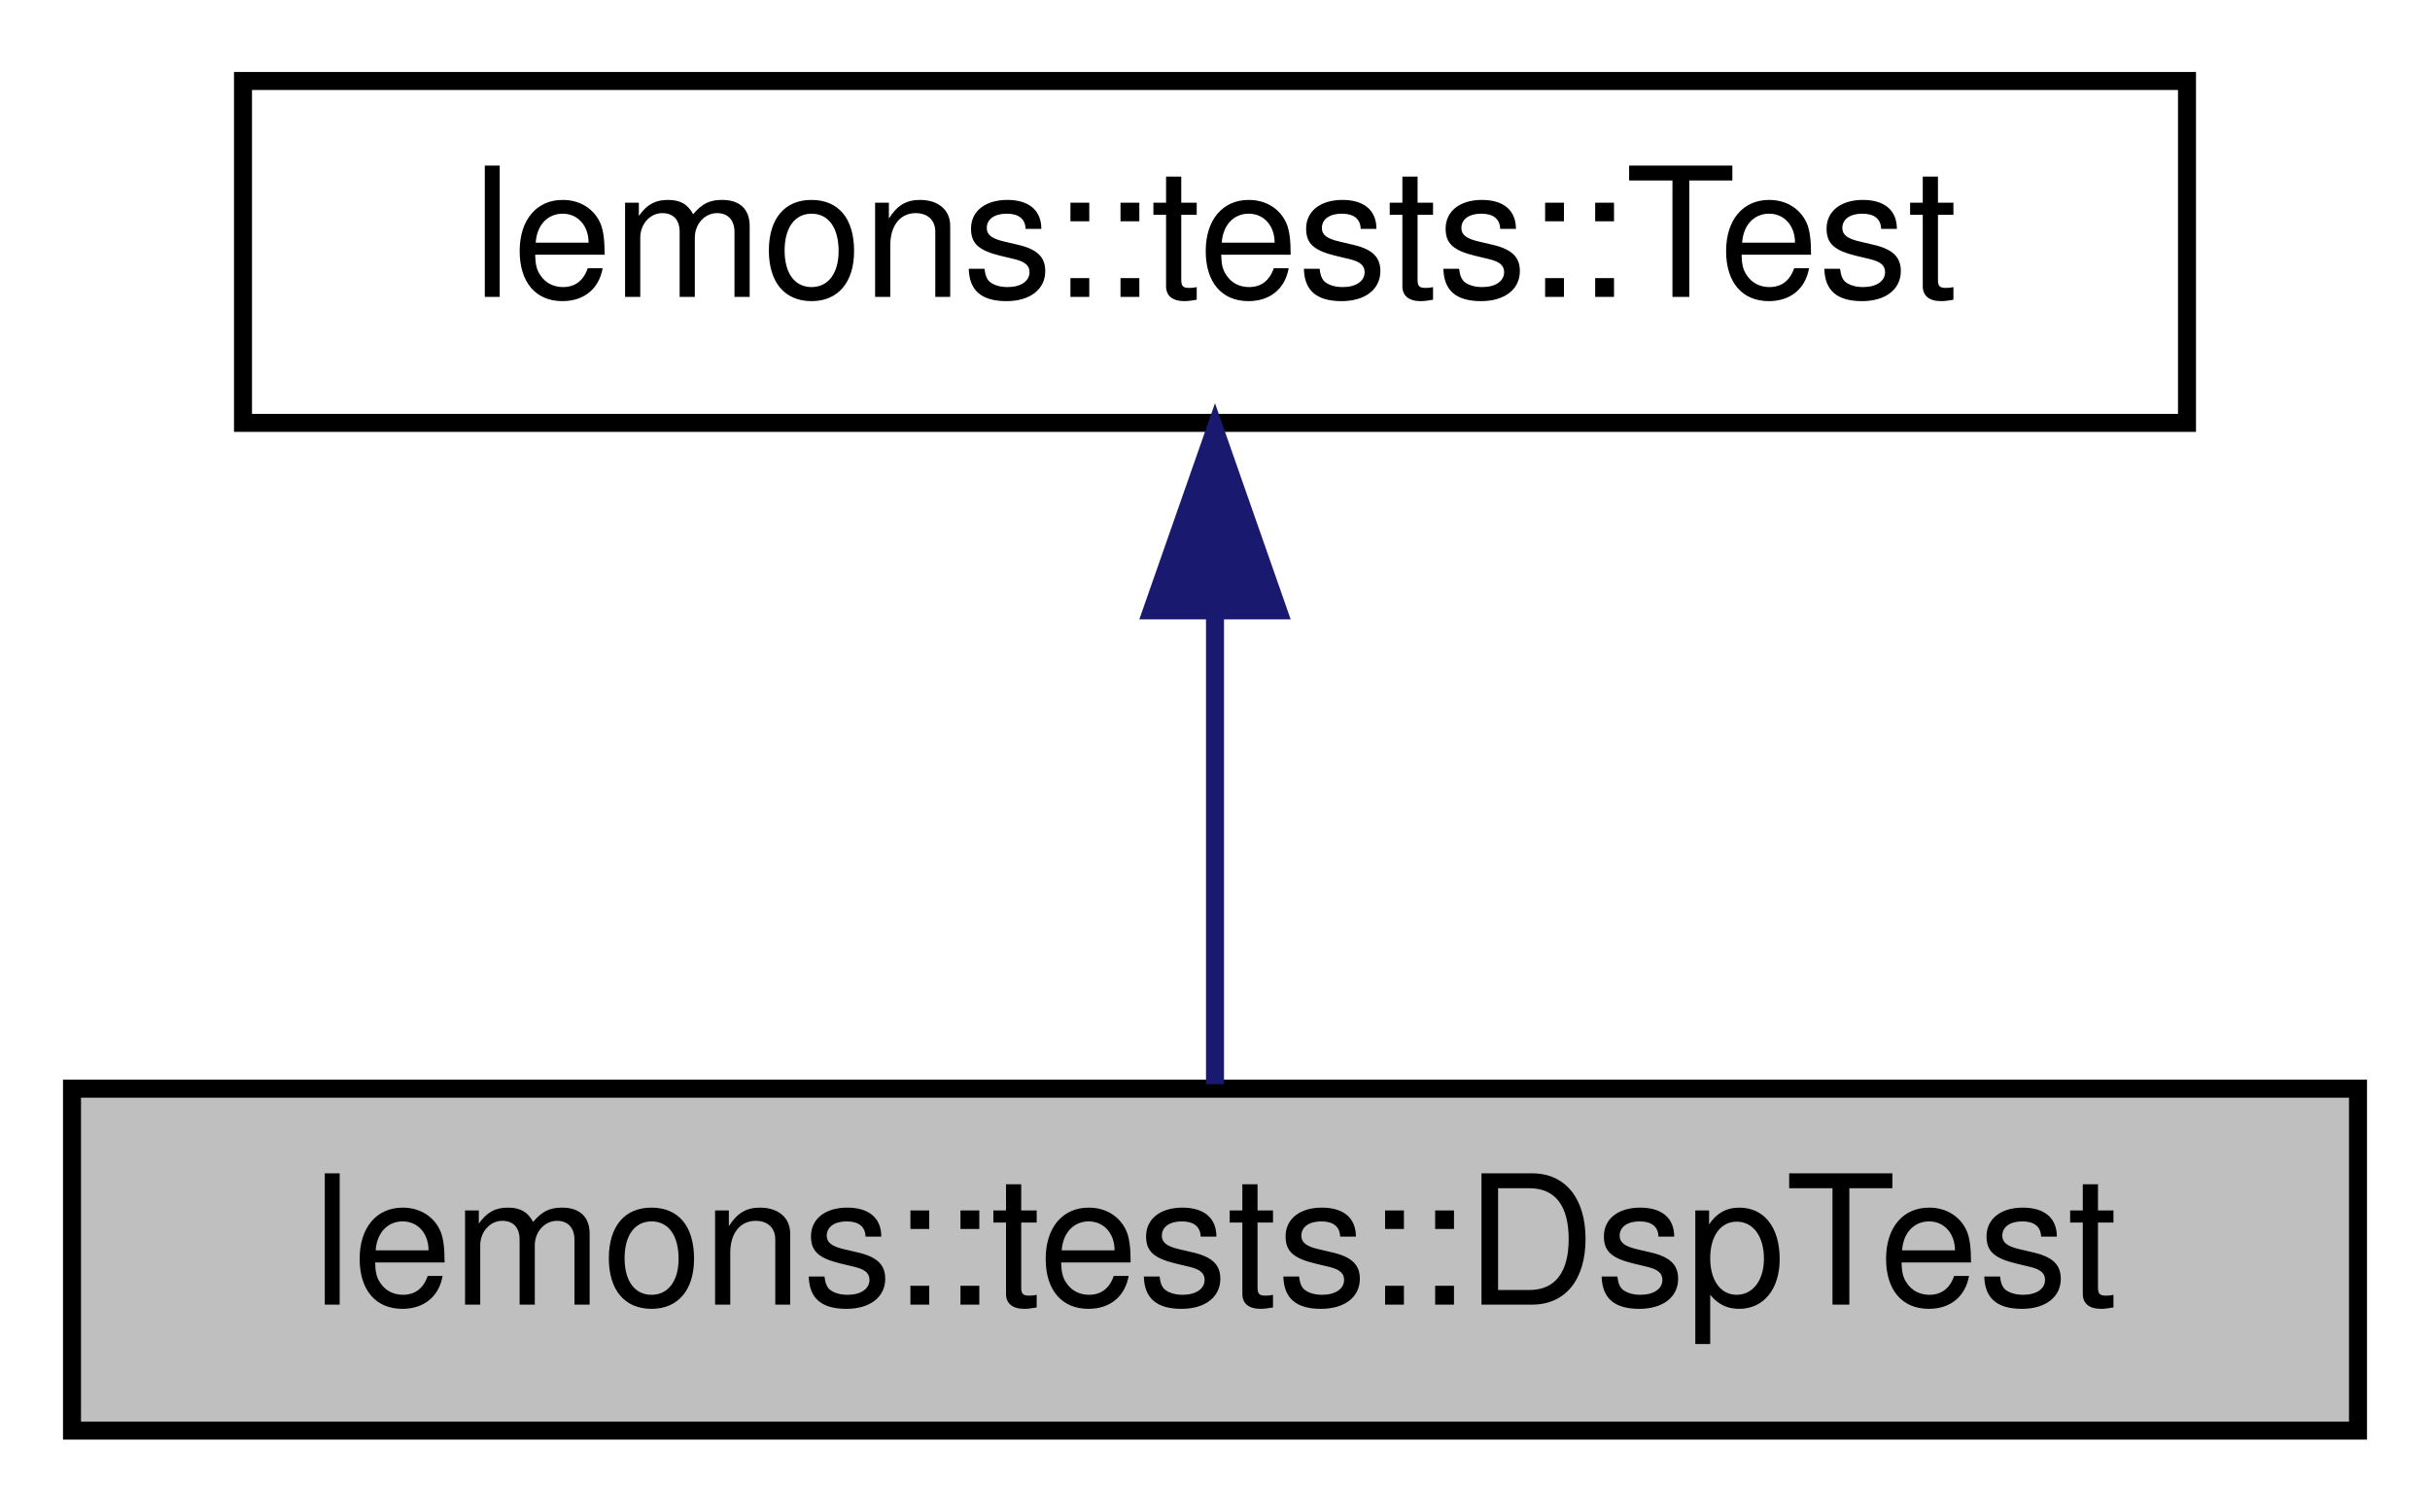
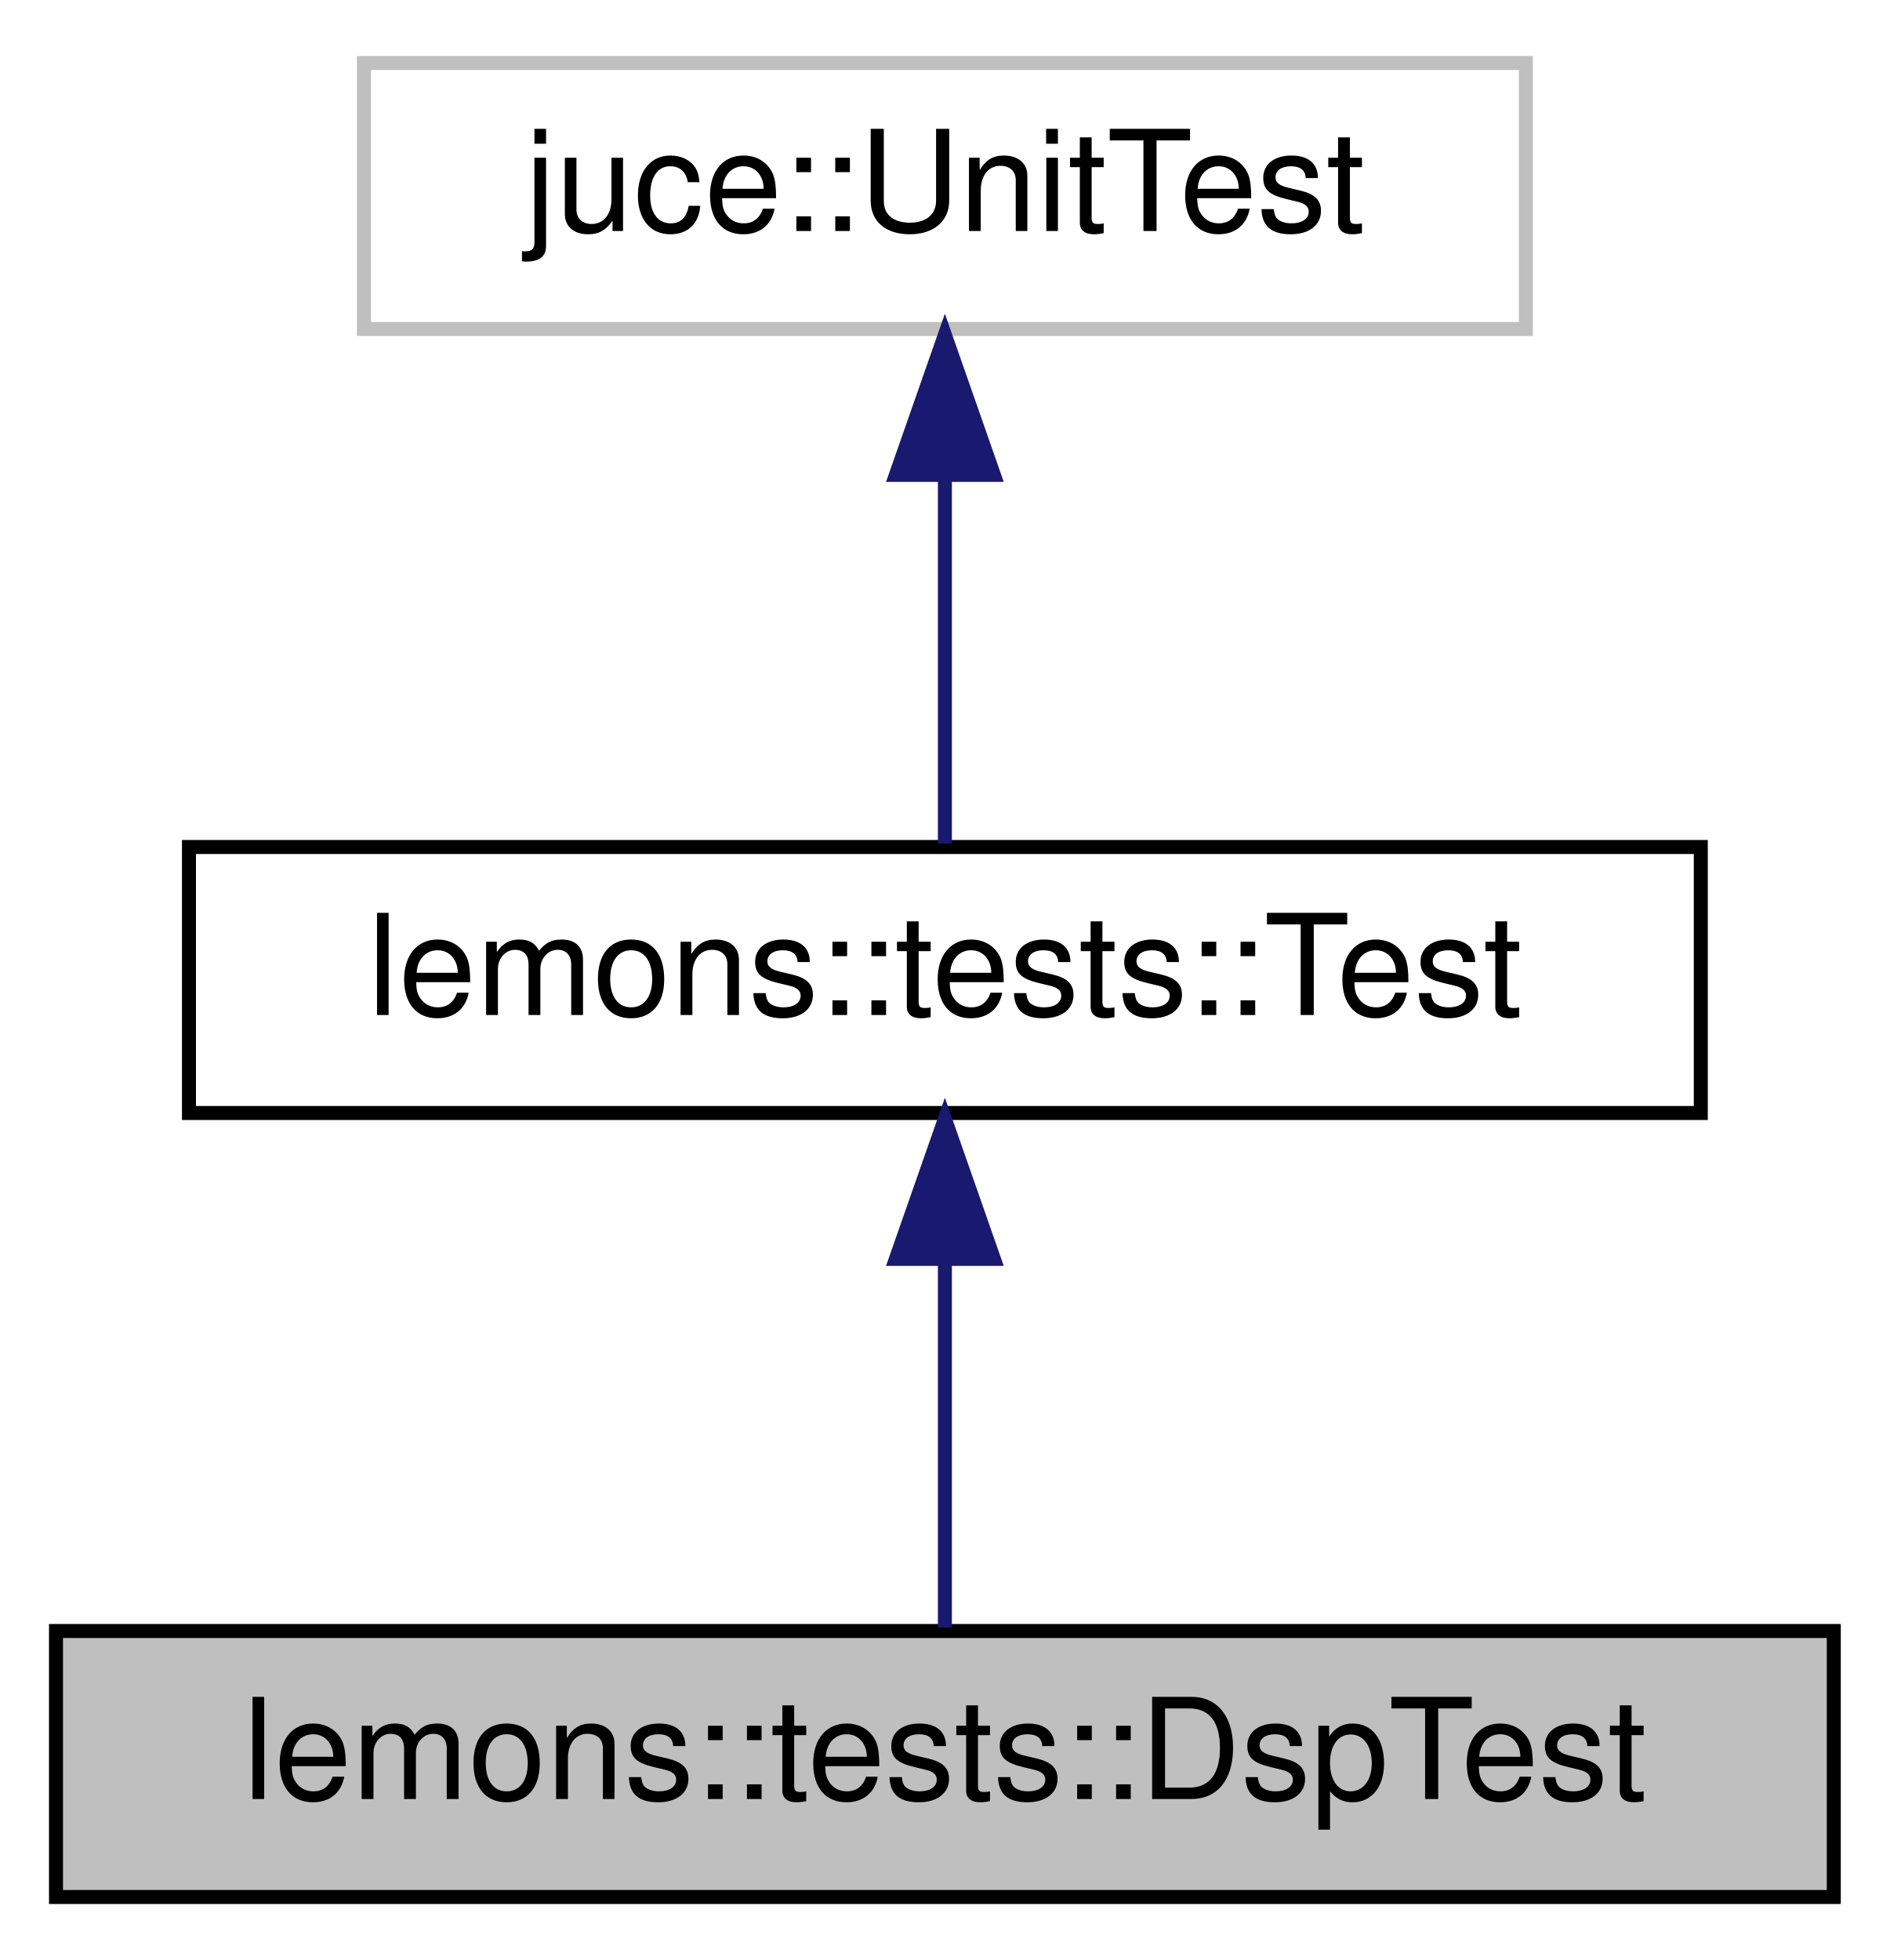
- <svg xmlns="http://www.w3.org/2000/svg" xmlns:xlink="http://www.w3.org/1999/xlink" width="135pt" height="84pt" viewBox="0.00 0.00 135.00 84.00">
-   <g id="graph0" class="graph" transform="scale(1 1) rotate(0) translate(4 80)">
+ <svg xmlns="http://www.w3.org/2000/svg" xmlns:xlink="http://www.w3.org/1999/xlink" width="135pt" height="140pt" viewBox="0.00 0.00 135.00 140.00">
+   <g id="graph0" class="graph" transform="scale(1 1) rotate(0) translate(4 136)">
    <g id="node1" class="node">
      <g id="a_node1">
        <a xlink:title=" ">
          <polygon fill="#bfbfbf" stroke="black" points="0,-0.5 0,-19.5 127,-19.5 127,-0.5 0,-0.5" />
          <text text-anchor="middle" x="63.5" y="-7.5" font-family="Helvetica,sans-Serif" font-size="10.00">lemons::tests::DspTest</text>
        </a>
      </g>
    </g>
    <g id="node2" class="node">
      <g id="a_node2">
        <a xlink:href="classlemons_1_1tests_1_1_test.html" target="_top" xlink:title=" ">
          <polygon fill="none" stroke="black" points="9.5,-56.5 9.5,-75.5 117.5,-75.5 117.5,-56.5 9.5,-56.5" />
          <text text-anchor="middle" x="63.5" y="-63.5" font-family="Helvetica,sans-Serif" font-size="10.00">lemons::tests::Test</text>
        </a>
      </g>
    </g>
    <g id="edge1" class="edge">
      <path fill="none" stroke="midnightblue" d="M63.5,-45.8C63.5,-36.91 63.5,-26.78 63.5,-19.75" />
      <polygon fill="midnightblue" stroke="midnightblue" points="60,-46.08 63.5,-56.08 67,-46.08 60,-46.08" />
    </g>
+     <g id="node3" class="node">
+       <g id="a_node3">
+         <a xlink:title=" ">
+           <polygon fill="none" stroke="#bfbfbf" points="22,-112.5 22,-131.5 105,-131.5 105,-112.5 22,-112.5" />
+           <text text-anchor="middle" x="63.5" y="-119.5" font-family="Helvetica,sans-Serif" font-size="10.00">juce::UnitTest</text>
+         </a>
+       </g>
+     </g>
+     <g id="edge2" class="edge">
+       <path fill="none" stroke="midnightblue" d="M63.5,-101.8C63.5,-92.91 63.5,-82.78 63.5,-75.75" />
+       <polygon fill="midnightblue" stroke="midnightblue" points="60,-102.08 63.5,-112.08 67,-102.08 60,-102.08" />
+     </g>
  </g>
</svg>
